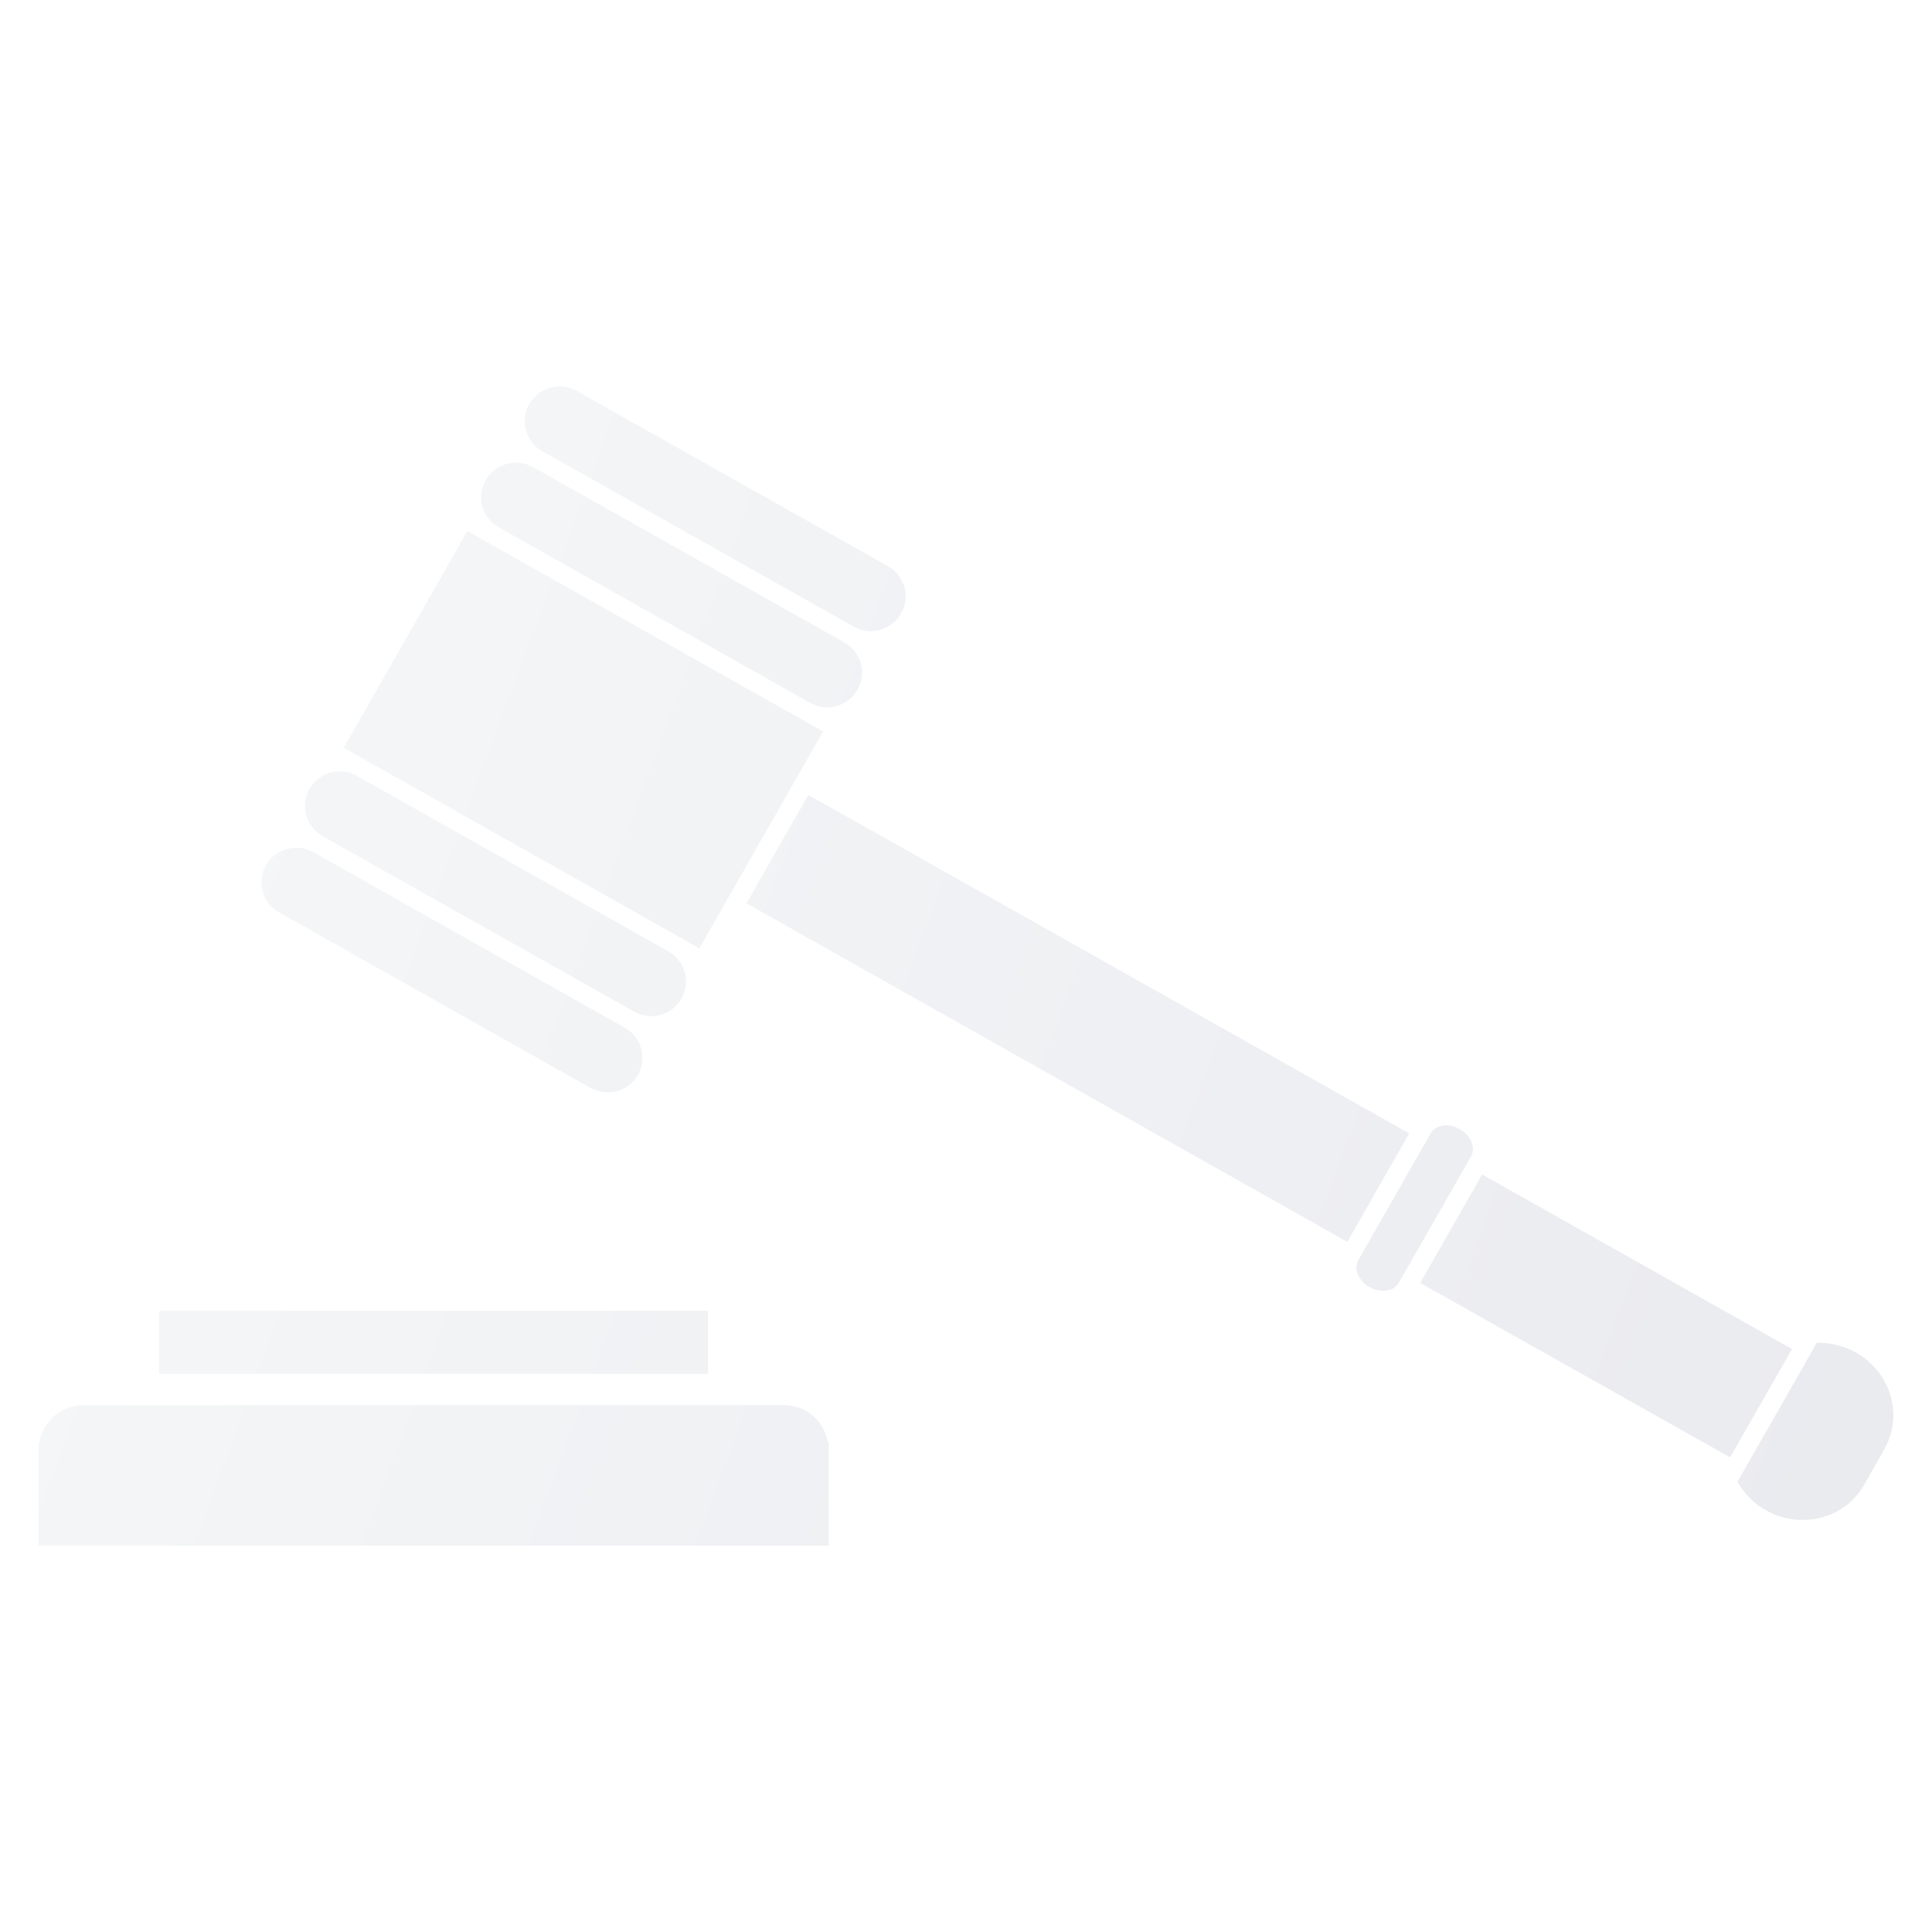
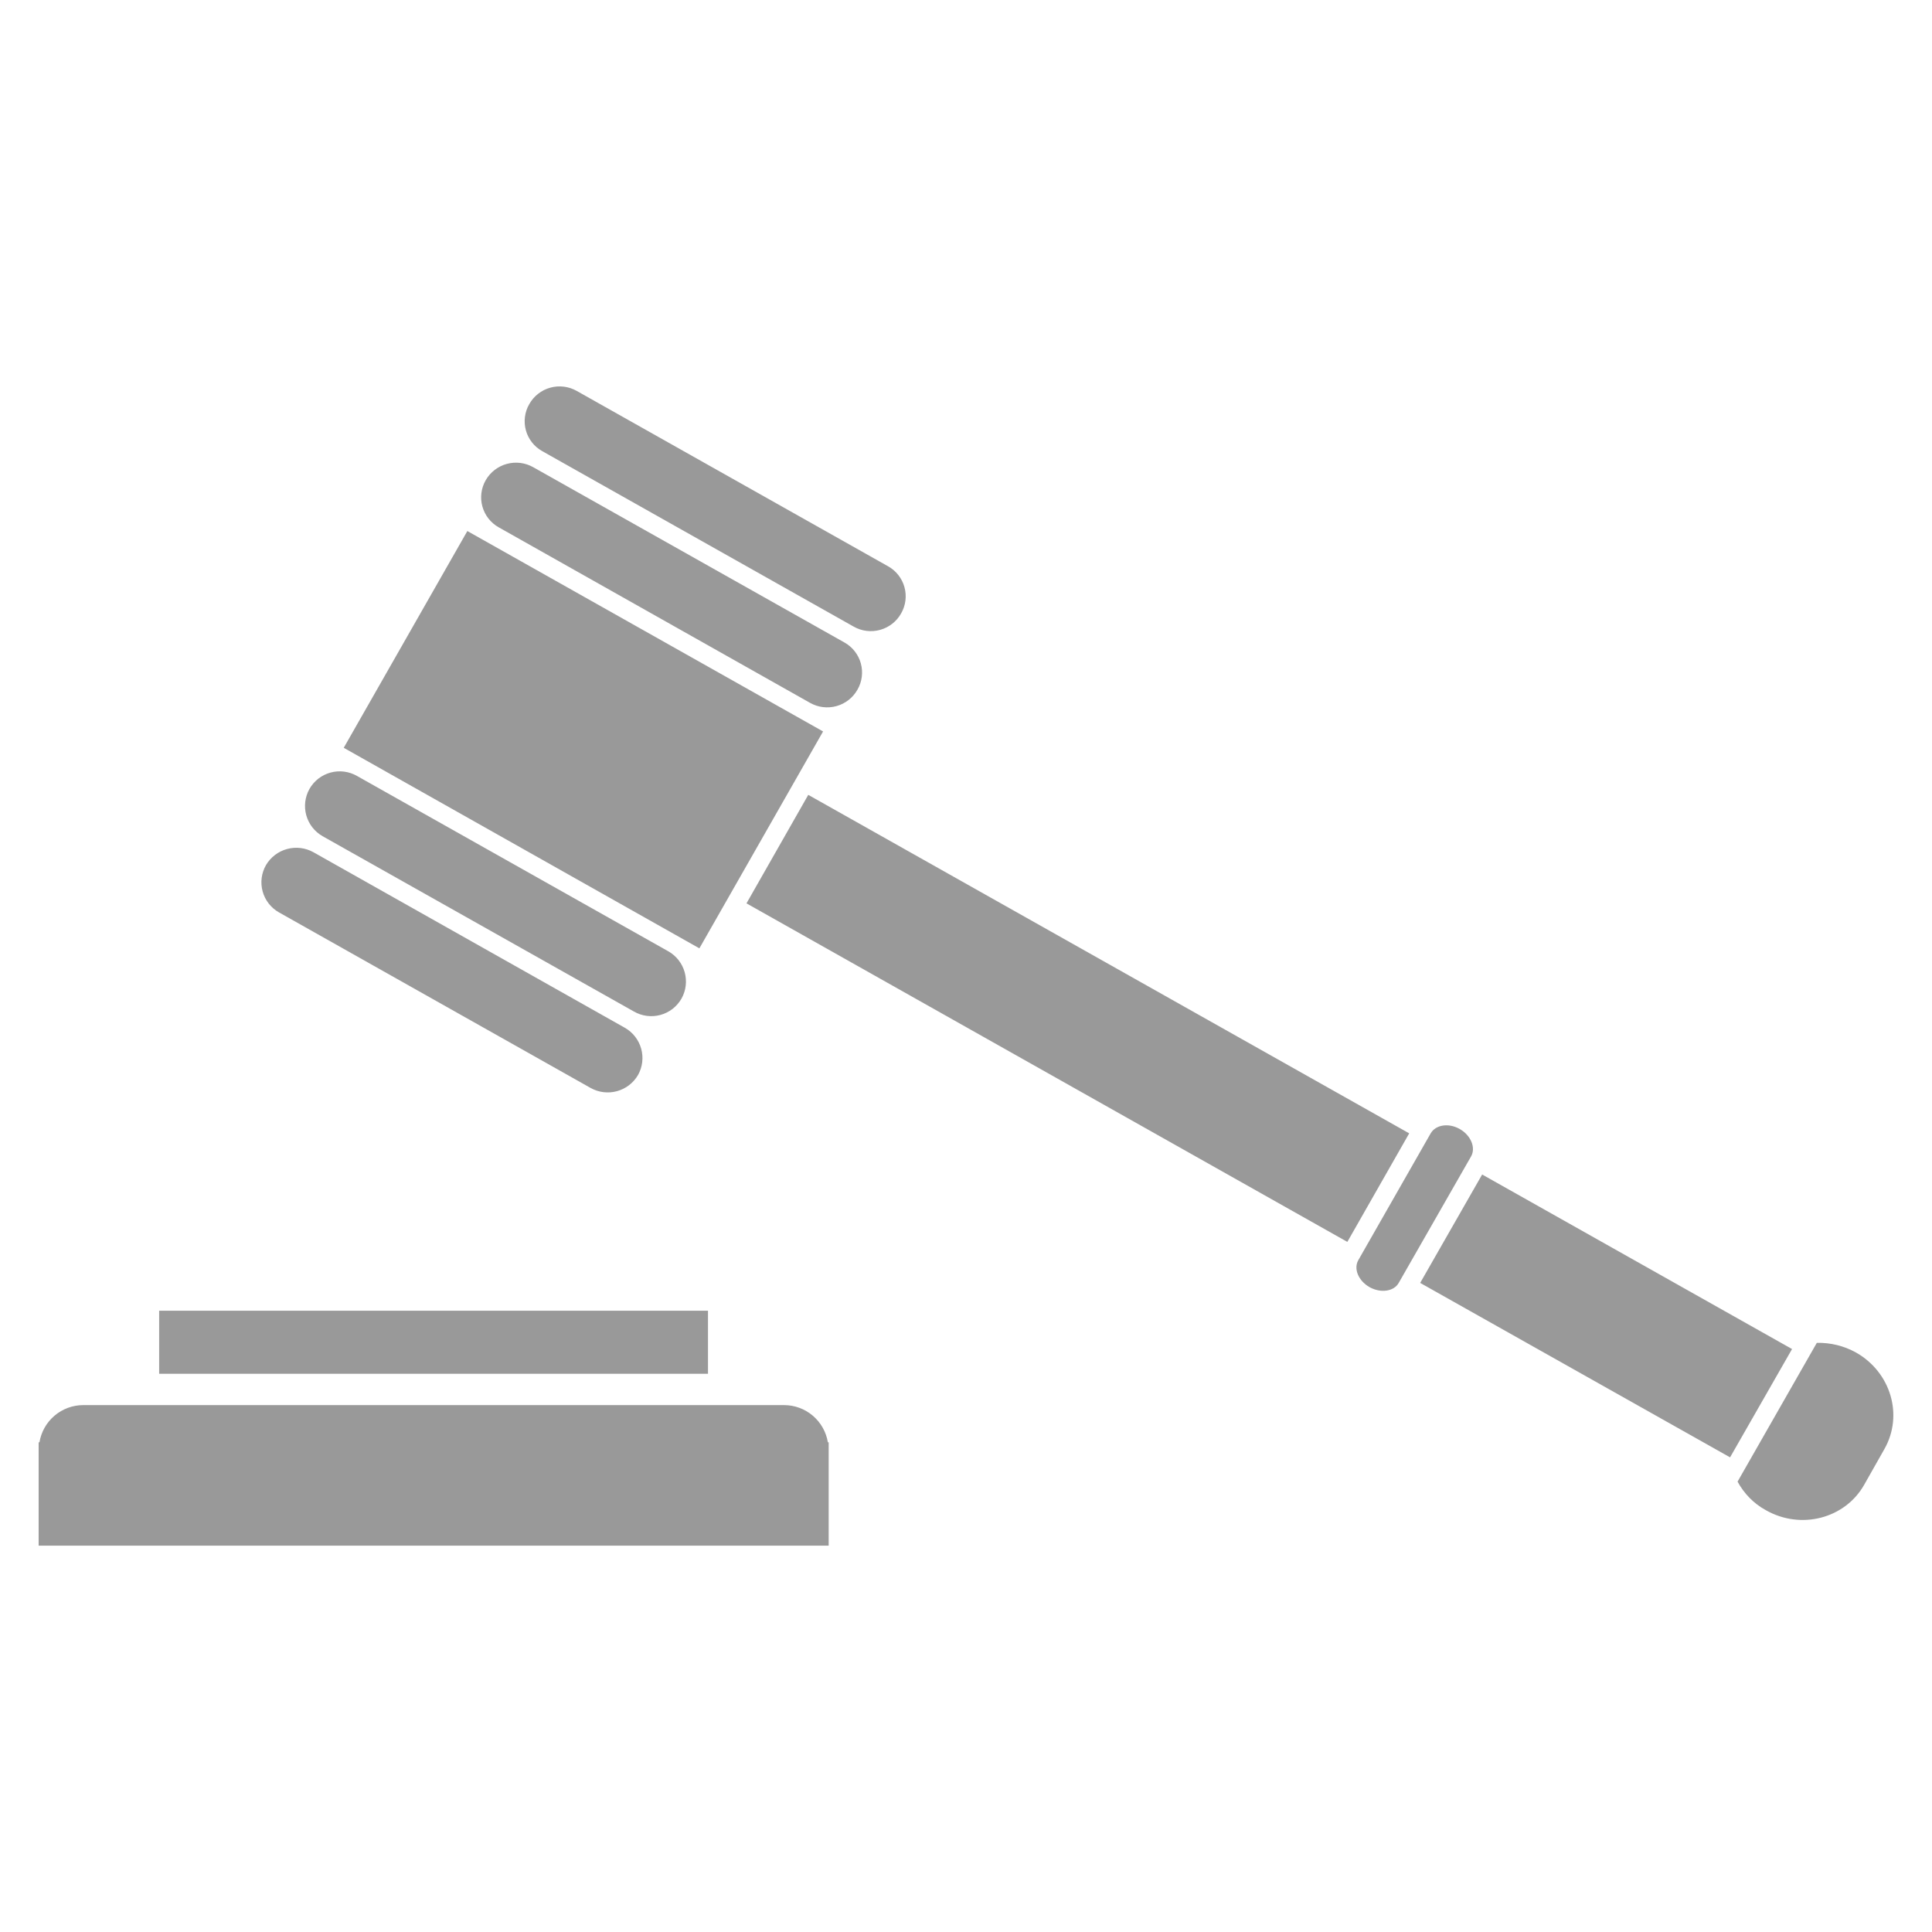
<svg xmlns="http://www.w3.org/2000/svg" width="137" height="137" viewBox="0 0 137 137" fill="none">
  <path d="M49.594 67.248L24.375 53.027L33.14 37.656L58.365 51.868L49.594 67.248ZM99.928 80.367L57.315 56.364L52.934 64.058L95.541 88.064L99.928 80.367ZM105.101 83.285L100.706 90.973L122.681 103.342L127.076 95.662L105.101 83.285ZM99.183 90.973C98.846 91.573 97.925 91.716 97.125 91.278C96.327 90.828 95.974 89.976 96.314 89.368L101.451 80.367C101.805 79.756 102.725 79.608 103.517 80.063C104.304 80.512 104.66 81.383 104.32 81.995L99.183 90.973ZM131.602 95.903C130.755 95.436 129.799 95.201 128.832 95.223L123.212 105.065C123.664 105.89 124.338 106.611 125.226 107.093C127.703 108.496 130.819 107.687 132.18 105.306L133.622 102.758C134.986 100.361 134.087 97.306 131.602 95.903ZM60.803 48.906C60.482 49.475 59.948 49.894 59.319 50.069C58.69 50.245 58.016 50.164 57.447 49.843L35.373 37.398C35.09 37.241 34.842 37.029 34.641 36.775C34.441 36.521 34.293 36.229 34.207 35.917C34.12 35.605 34.097 35.279 34.138 34.958C34.178 34.637 34.283 34.328 34.444 34.047C34.772 33.48 35.309 33.066 35.941 32.895C36.572 32.723 37.246 32.809 37.815 33.132L59.883 45.561C60.164 45.718 60.412 45.931 60.611 46.185C60.81 46.439 60.956 46.73 61.042 47.041C61.128 47.352 61.151 47.677 61.11 47.998C61.069 48.318 60.965 48.627 60.803 48.906ZM63.897 43.503C63.737 43.785 63.524 44.033 63.269 44.232C63.013 44.432 62.721 44.579 62.409 44.665C62.097 44.752 61.77 44.776 61.449 44.736C61.127 44.697 60.817 44.594 60.535 44.434L38.453 31.992C38.171 31.836 37.924 31.625 37.724 31.372C37.525 31.119 37.378 30.829 37.292 30.519C37.206 30.208 37.183 29.884 37.224 29.564C37.264 29.245 37.368 28.936 37.53 28.658C37.689 28.374 37.903 28.125 38.159 27.925C38.414 27.724 38.707 27.576 39.021 27.49C39.334 27.403 39.661 27.379 39.984 27.419C40.306 27.459 40.618 27.562 40.9 27.723L62.973 40.155C63.256 40.312 63.504 40.524 63.703 40.779C63.903 41.033 64.05 41.324 64.136 41.636C64.222 41.947 64.245 42.273 64.204 42.593C64.163 42.914 64.058 43.223 63.897 43.503ZM45.243 76.23C44.914 76.794 44.377 77.206 43.747 77.377C43.117 77.549 42.444 77.465 41.875 77.145L19.785 64.7C19.504 64.541 19.256 64.329 19.057 64.074C18.858 63.82 18.711 63.528 18.625 63.217C18.539 62.905 18.515 62.58 18.555 62.259C18.596 61.939 18.699 61.629 18.859 61.349C19.189 60.786 19.727 60.375 20.356 60.204C20.986 60.033 21.657 60.115 22.227 60.433L44.306 72.879C44.873 73.2 45.291 73.733 45.466 74.361C45.642 74.989 45.562 75.66 45.243 76.23ZM48.328 70.807C48.167 71.09 47.952 71.339 47.695 71.539C47.438 71.739 47.143 71.885 46.829 71.971C46.514 72.056 46.186 72.078 45.863 72.036C45.54 71.994 45.229 71.888 44.947 71.725L22.873 59.294C22.307 58.971 21.892 58.438 21.718 57.81C21.544 57.182 21.625 56.511 21.945 55.943C22.105 55.66 22.32 55.413 22.577 55.213C22.834 55.014 23.127 54.868 23.44 54.783C23.754 54.697 24.081 54.675 24.403 54.716C24.725 54.758 25.036 54.863 25.318 55.025L47.388 67.456C47.956 67.777 48.374 68.309 48.55 68.938C48.726 69.566 48.647 70.238 48.328 70.807ZM11.286 92.944H50.205V97.418H11.286V92.944ZM58.705 102.276C58.583 101.539 58.204 100.869 57.634 100.386C57.064 99.902 56.342 99.637 55.595 99.637H5.907C5.16 99.637 4.438 99.902 3.868 100.386C3.298 100.869 2.919 101.539 2.798 102.276H2.74V109.603H58.762V102.276H58.705Z" fill="url(#paint0_linear_15218_34555)" fill-opacity="0.4" />
  <defs>
    <linearGradient id="paint0_linear_15218_34555" x1="11.193" y1="36.741" x2="136.187" y2="83.236" gradientUnits="userSpaceOnUse">
-       <stop stop-color="#E8EBED" />
-       <stop offset="1" stop-color="#CBCDD8" />
+       <stop stopColor="#E8EBED" />
+       <stop offset="1" stopColor="#CBCDD8" />
    </linearGradient>
  </defs>
</svg>
